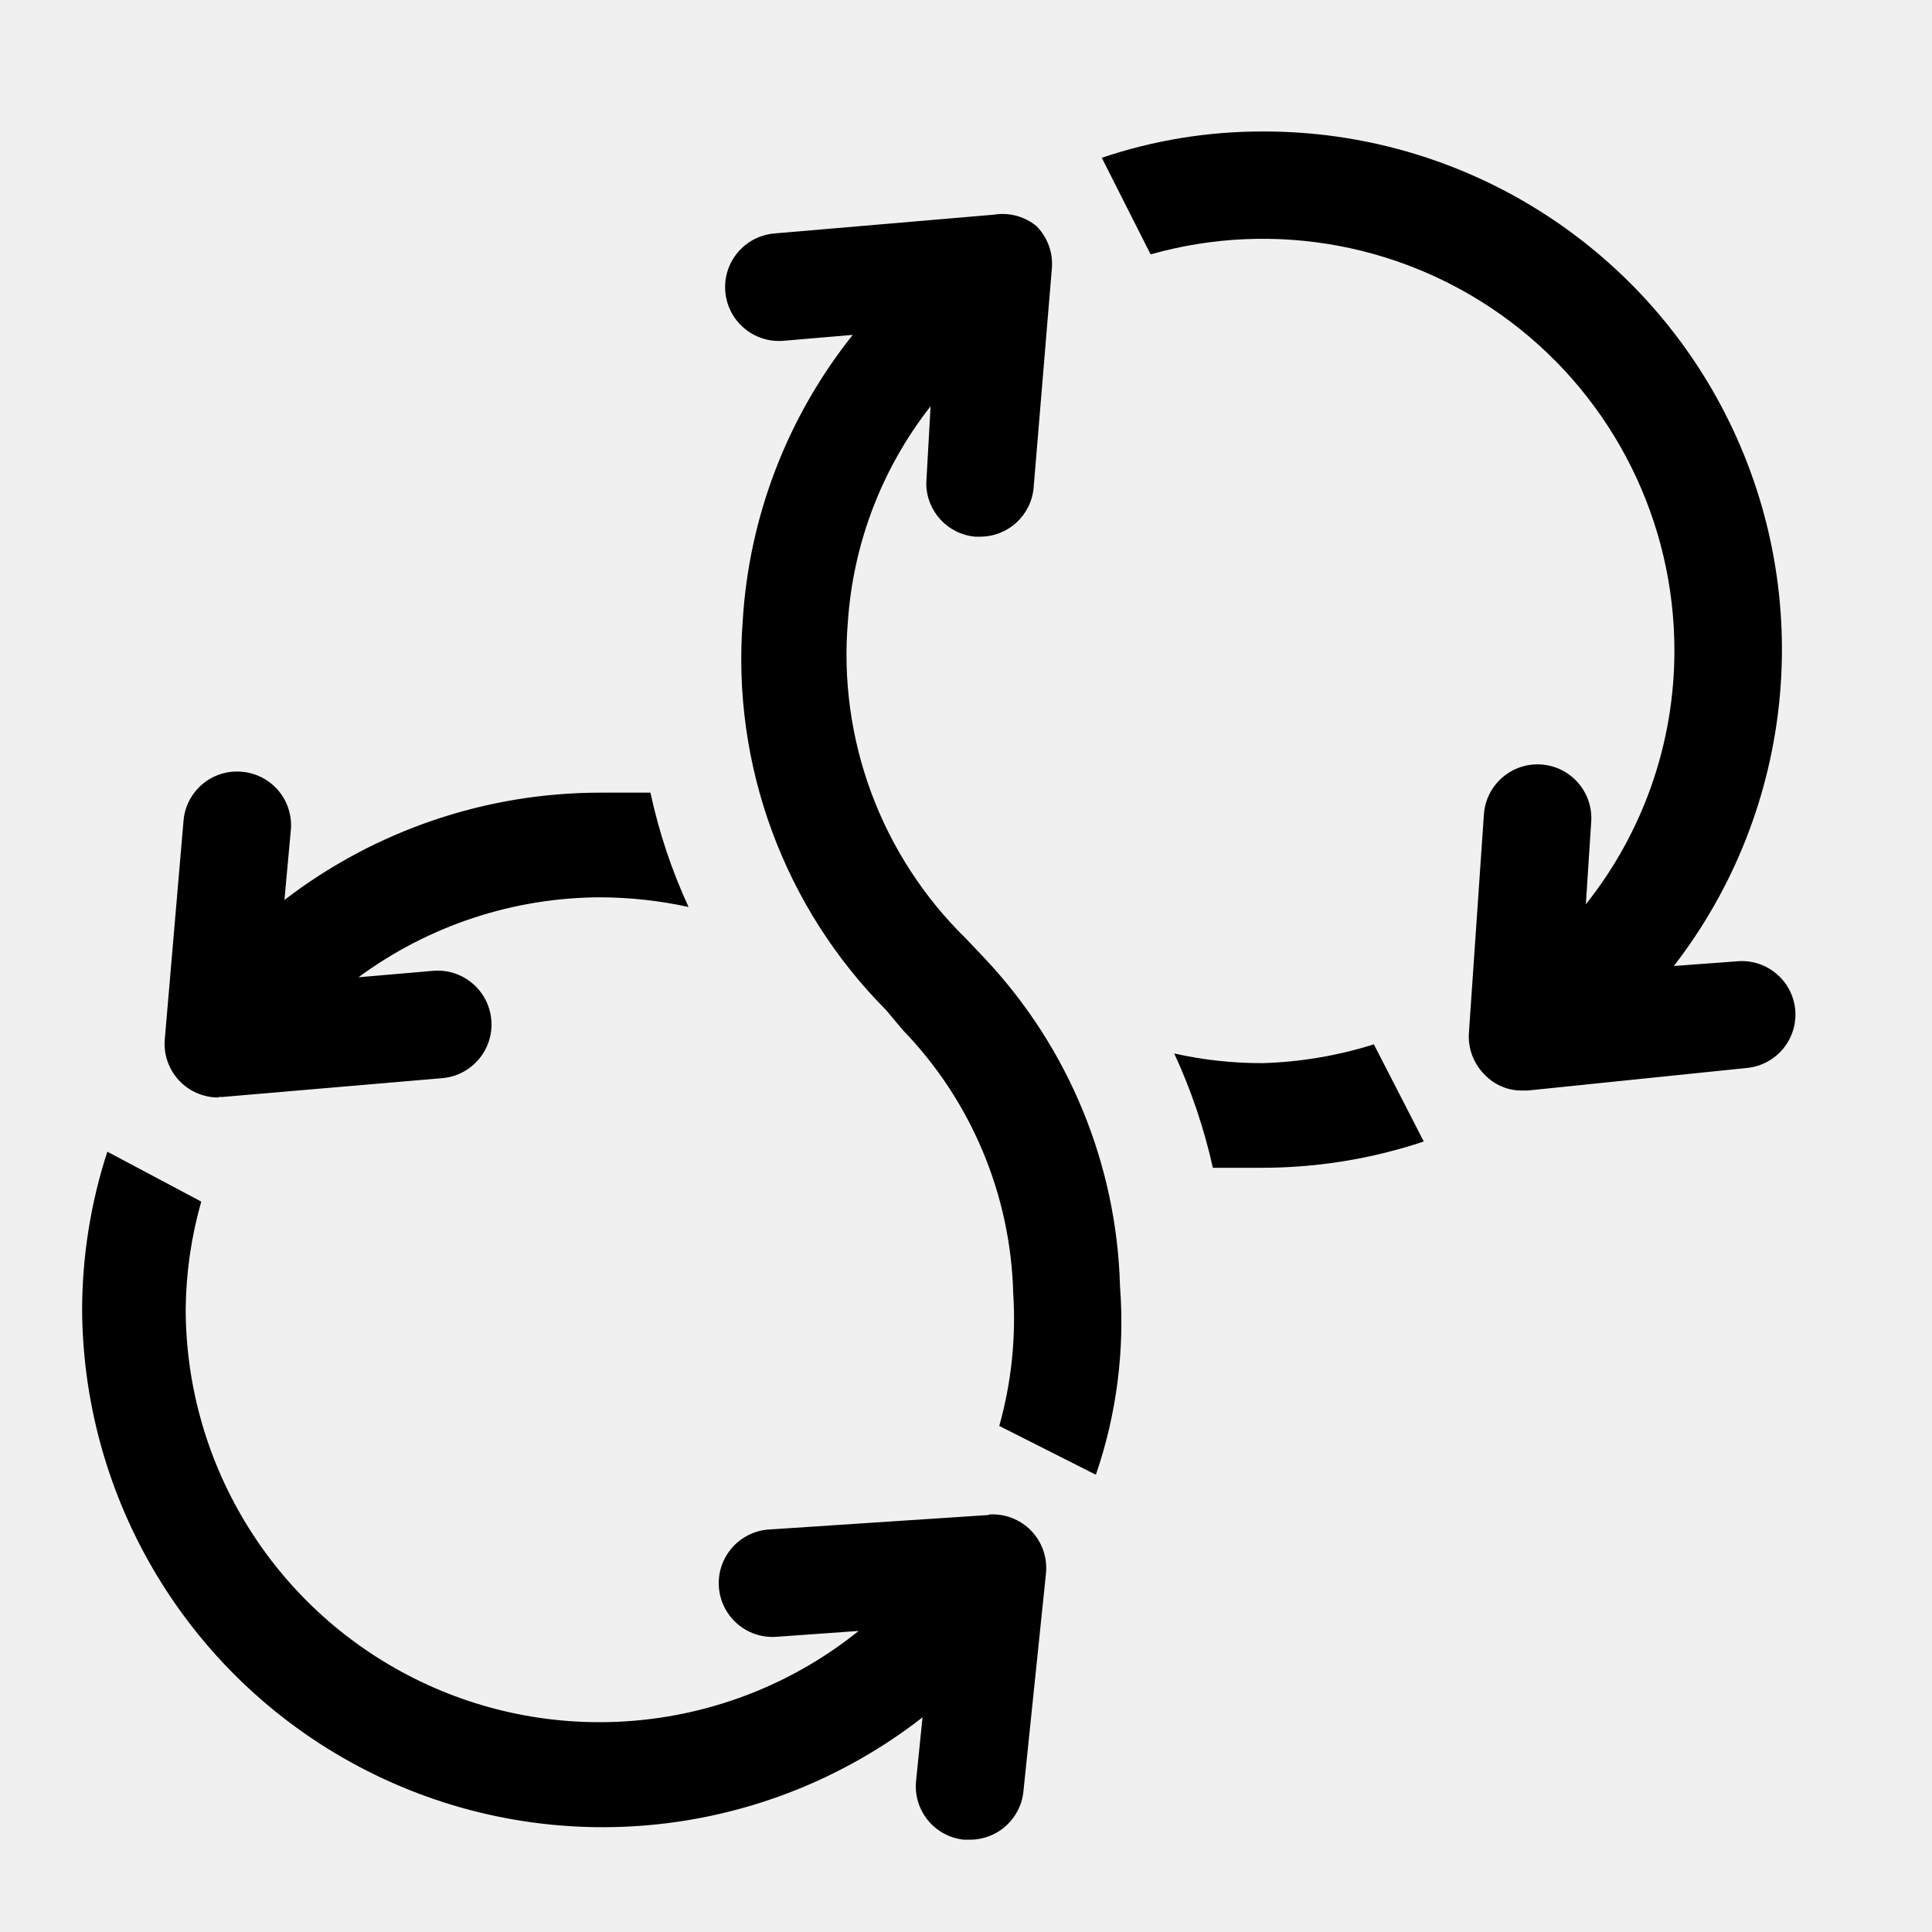
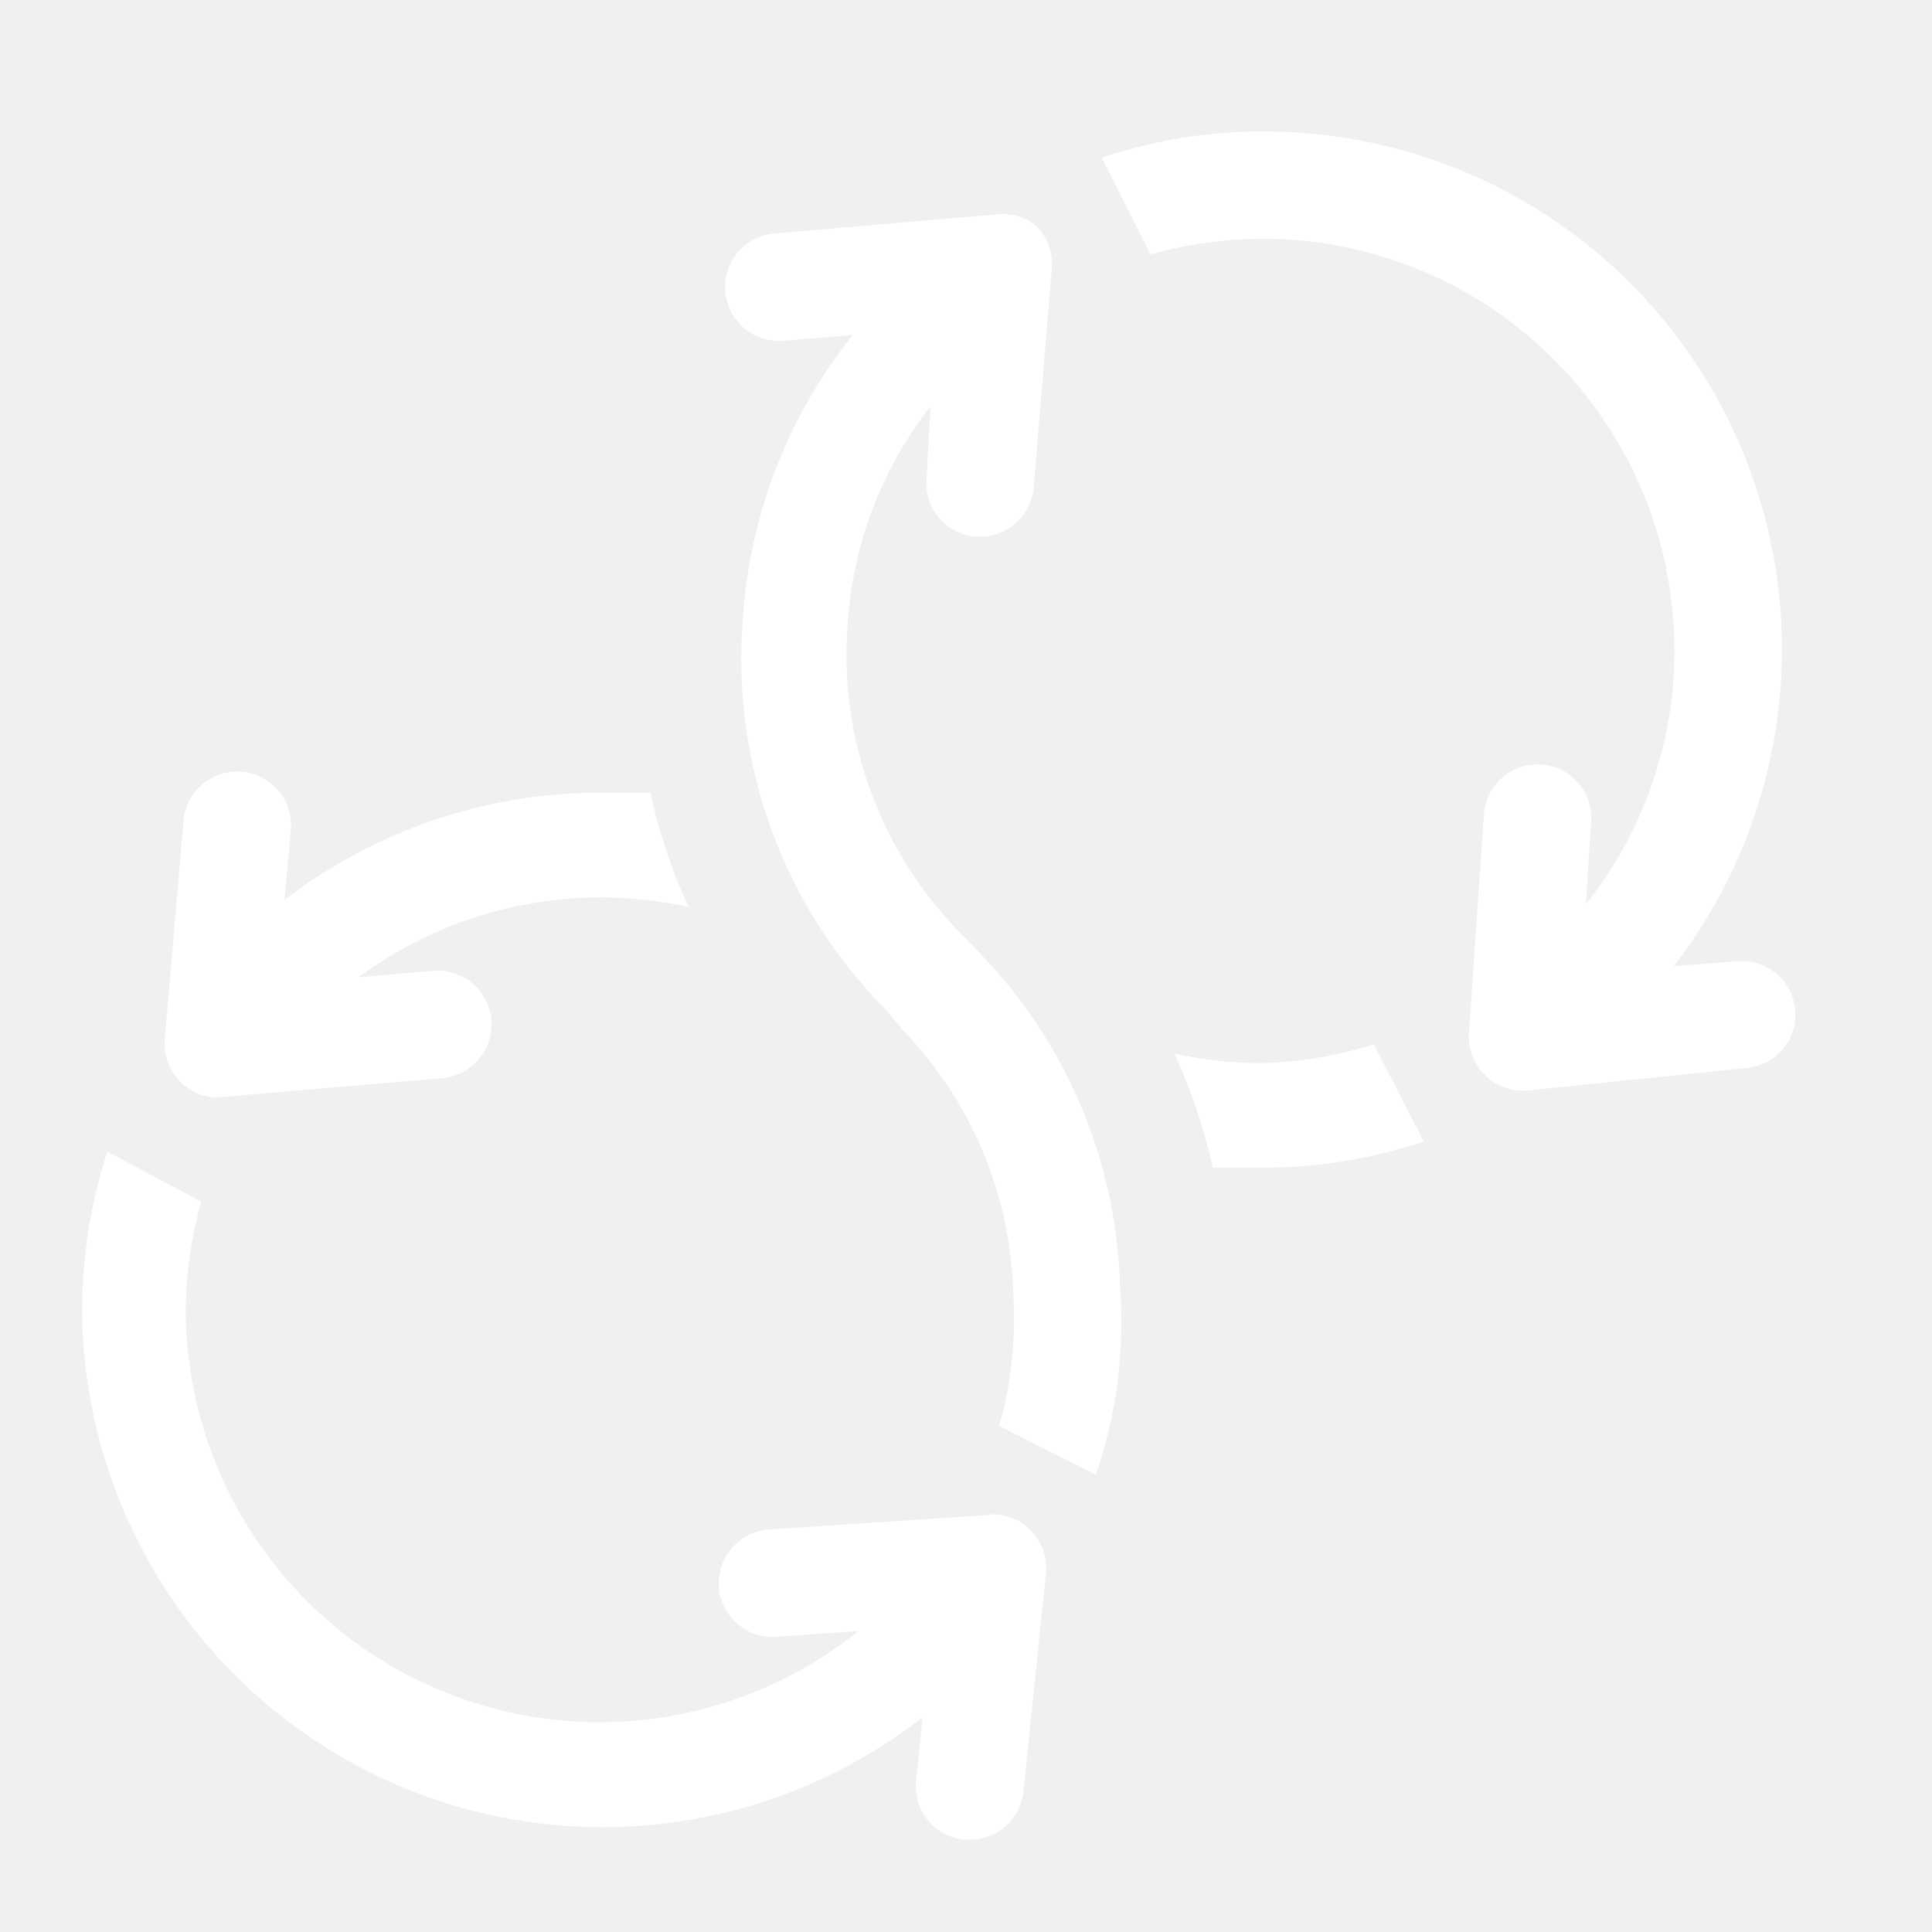
<svg xmlns="http://www.w3.org/2000/svg" width="200" height="200" viewBox="0 0 36 36">
-   <path id="clarityCiCdLine0" fill="currentColor" d="M23.53 19.81a7.45 7.45 0 0 1-1.65-.18a10.48 10.48 0 0 1 .72 2.13h.93a9.52 9.52 0 0 0 3-.49l-.93-1.81a7.67 7.67 0 0 1-2.07.35Zm-5.17-1.94l-.36-.38a7.4 7.4 0 0 1-2.2-5.92a7.31 7.31 0 0 1 1.54-4L17.26 9a1 1 0 0 0 .91 1h.09a1 1 0 0 0 1-.91L19.6 5a1 1 0 0 0-.29-.79a1 1 0 0 0-.79-.21l-4.09.35a1 1 0 0 0 .17 2l1.29-.11a9.45 9.45 0 0 0-2.05 5.32a9.28 9.28 0 0 0 2.67 7.26l.31.37a7.33 7.33 0 0 1 2.06 4.91a7.39 7.39 0 0 1-.26 2.47l1.8.91a8.76 8.76 0 0 0 .45-3.51a9.28 9.28 0 0 0-2.51-6.1Zm14.04.04l-1.21.09a9.65 9.65 0 0 0-7.66-15.55a9.33 9.33 0 0 0-3 .49l.91 1.8a7.67 7.67 0 0 1 9.76 7.39a7.58 7.58 0 0 1-1.65 4.72l.1-1.54a1 1 0 1 0-2-.13l-.28 4.08a1 1 0 0 0 .31.78a.94.94 0 0 0 .69.28h.1l4.08-.42a1 1 0 0 0 .9-1.1a1 1 0 0 0-1.05-.89ZM4.07 20.44h.08l4.09-.35a1 1 0 1 0-.17-2l-1.39.12a7.63 7.63 0 0 1 4.52-1.49a7.9 7.9 0 0 1 1.63.18a10.23 10.23 0 0 1-.71-2.13h-.92a9.66 9.66 0 0 0-5.9 2l.12-1.31a1 1 0 0 0-.92-1.08a1 1 0 0 0-1.08.91l-.35 4.08a1 1 0 0 0 1 1.08Zm14.35 7.79l-4.09.27a1 1 0 0 0 .13 2l1.54-.11a7.71 7.71 0 0 1-12.54-6a7.6 7.6 0 0 1 .29-2L2 21.46a9.59 9.59 0 0 0-.47 2.95A9.7 9.7 0 0 0 17.19 32l-.12 1.18a1 1 0 0 0 .89 1.1h.11a1 1 0 0 0 1-.9l.42-4.06a1 1 0 0 0-1.06-1.1Z" />
+   <path id="clarityCiCdLine0" fill="#fff" d="M23.53 19.81a7.45 7.45 0 0 1-1.65-.18a10.48 10.48 0 0 1 .72 2.13h.93a9.52 9.52 0 0 0 3-.49l-.93-1.81a7.67 7.67 0 0 1-2.07.35Zm-5.17-1.94l-.36-.38a7.4 7.4 0 0 1-2.2-5.92a7.31 7.31 0 0 1 1.54-4L17.26 9a1 1 0 0 0 .91 1h.09a1 1 0 0 0 1-.91L19.6 5a1 1 0 0 0-.29-.79a1 1 0 0 0-.79-.21l-4.09.35a1 1 0 0 0 .17 2l1.29-.11a9.45 9.45 0 0 0-2.05 5.32a9.28 9.28 0 0 0 2.67 7.26l.31.37a7.33 7.33 0 0 1 2.06 4.91a7.39 7.39 0 0 1-.26 2.47l1.8.91a8.76 8.76 0 0 0 .45-3.51a9.28 9.28 0 0 0-2.51-6.1Zm14.04.04l-1.21.09a9.65 9.65 0 0 0-7.66-15.55a9.33 9.33 0 0 0-3 .49l.91 1.8a7.67 7.67 0 0 1 9.76 7.39a7.58 7.58 0 0 1-1.65 4.72l.1-1.54a1 1 0 1 0-2-.13l-.28 4.08a1 1 0 0 0 .31.78a.94.94 0 0 0 .69.28h.1l4.08-.42a1 1 0 0 0 .9-1.1a1 1 0 0 0-1.05-.89ZM4.07 20.44h.08l4.09-.35a1 1 0 1 0-.17-2l-1.39.12a7.63 7.63 0 0 1 4.52-1.49a7.9 7.9 0 0 1 1.63.18a10.23 10.23 0 0 1-.71-2.13h-.92a9.66 9.66 0 0 0-5.9 2l.12-1.31a1 1 0 0 0-.92-1.08a1 1 0 0 0-1.08.91l-.35 4.08a1 1 0 0 0 1 1.08Zm14.35 7.79l-4.09.27a1 1 0 0 0 .13 2l1.54-.11a7.71 7.71 0 0 1-12.54-6a7.6 7.6 0 0 1 .29-2L2 21.46a9.59 9.59 0 0 0-.47 2.95A9.7 9.7 0 0 0 17.19 32l-.12 1.18a1 1 0 0 0 .89 1.1h.11a1 1 0 0 0 1-.9l.42-4.06a1 1 0 0 0-1.06-1.1Z" />
</svg>
